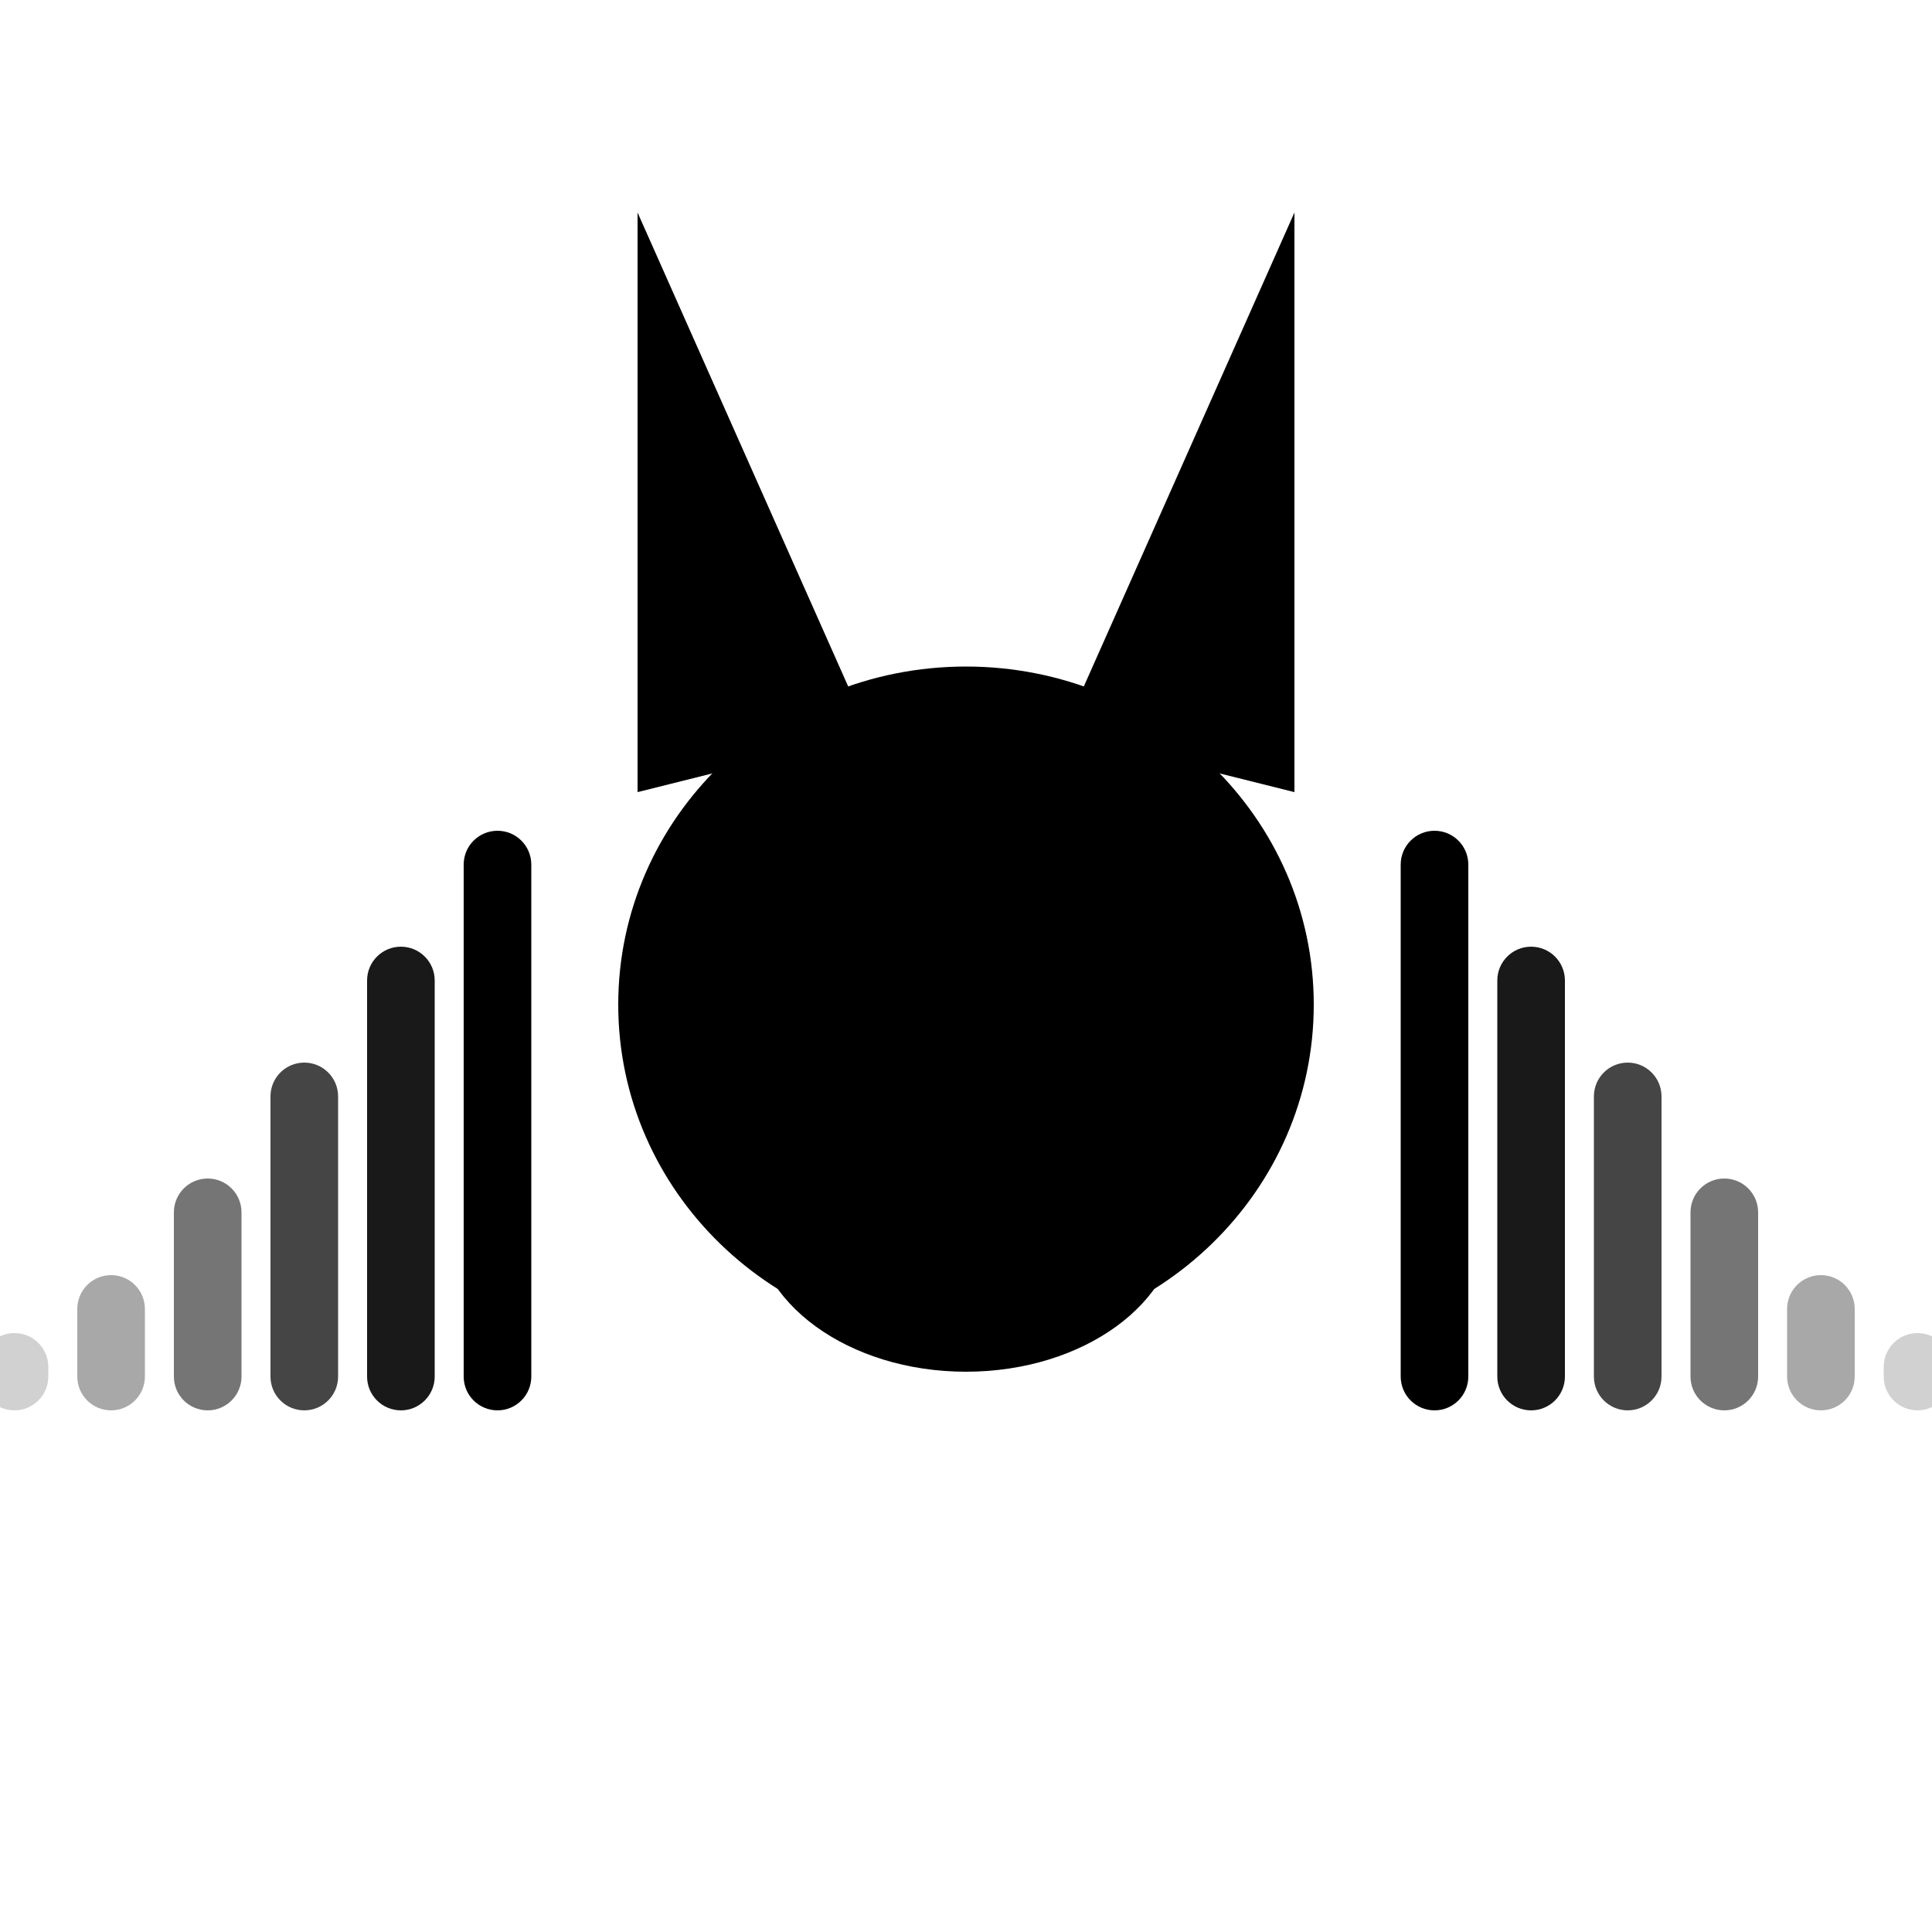
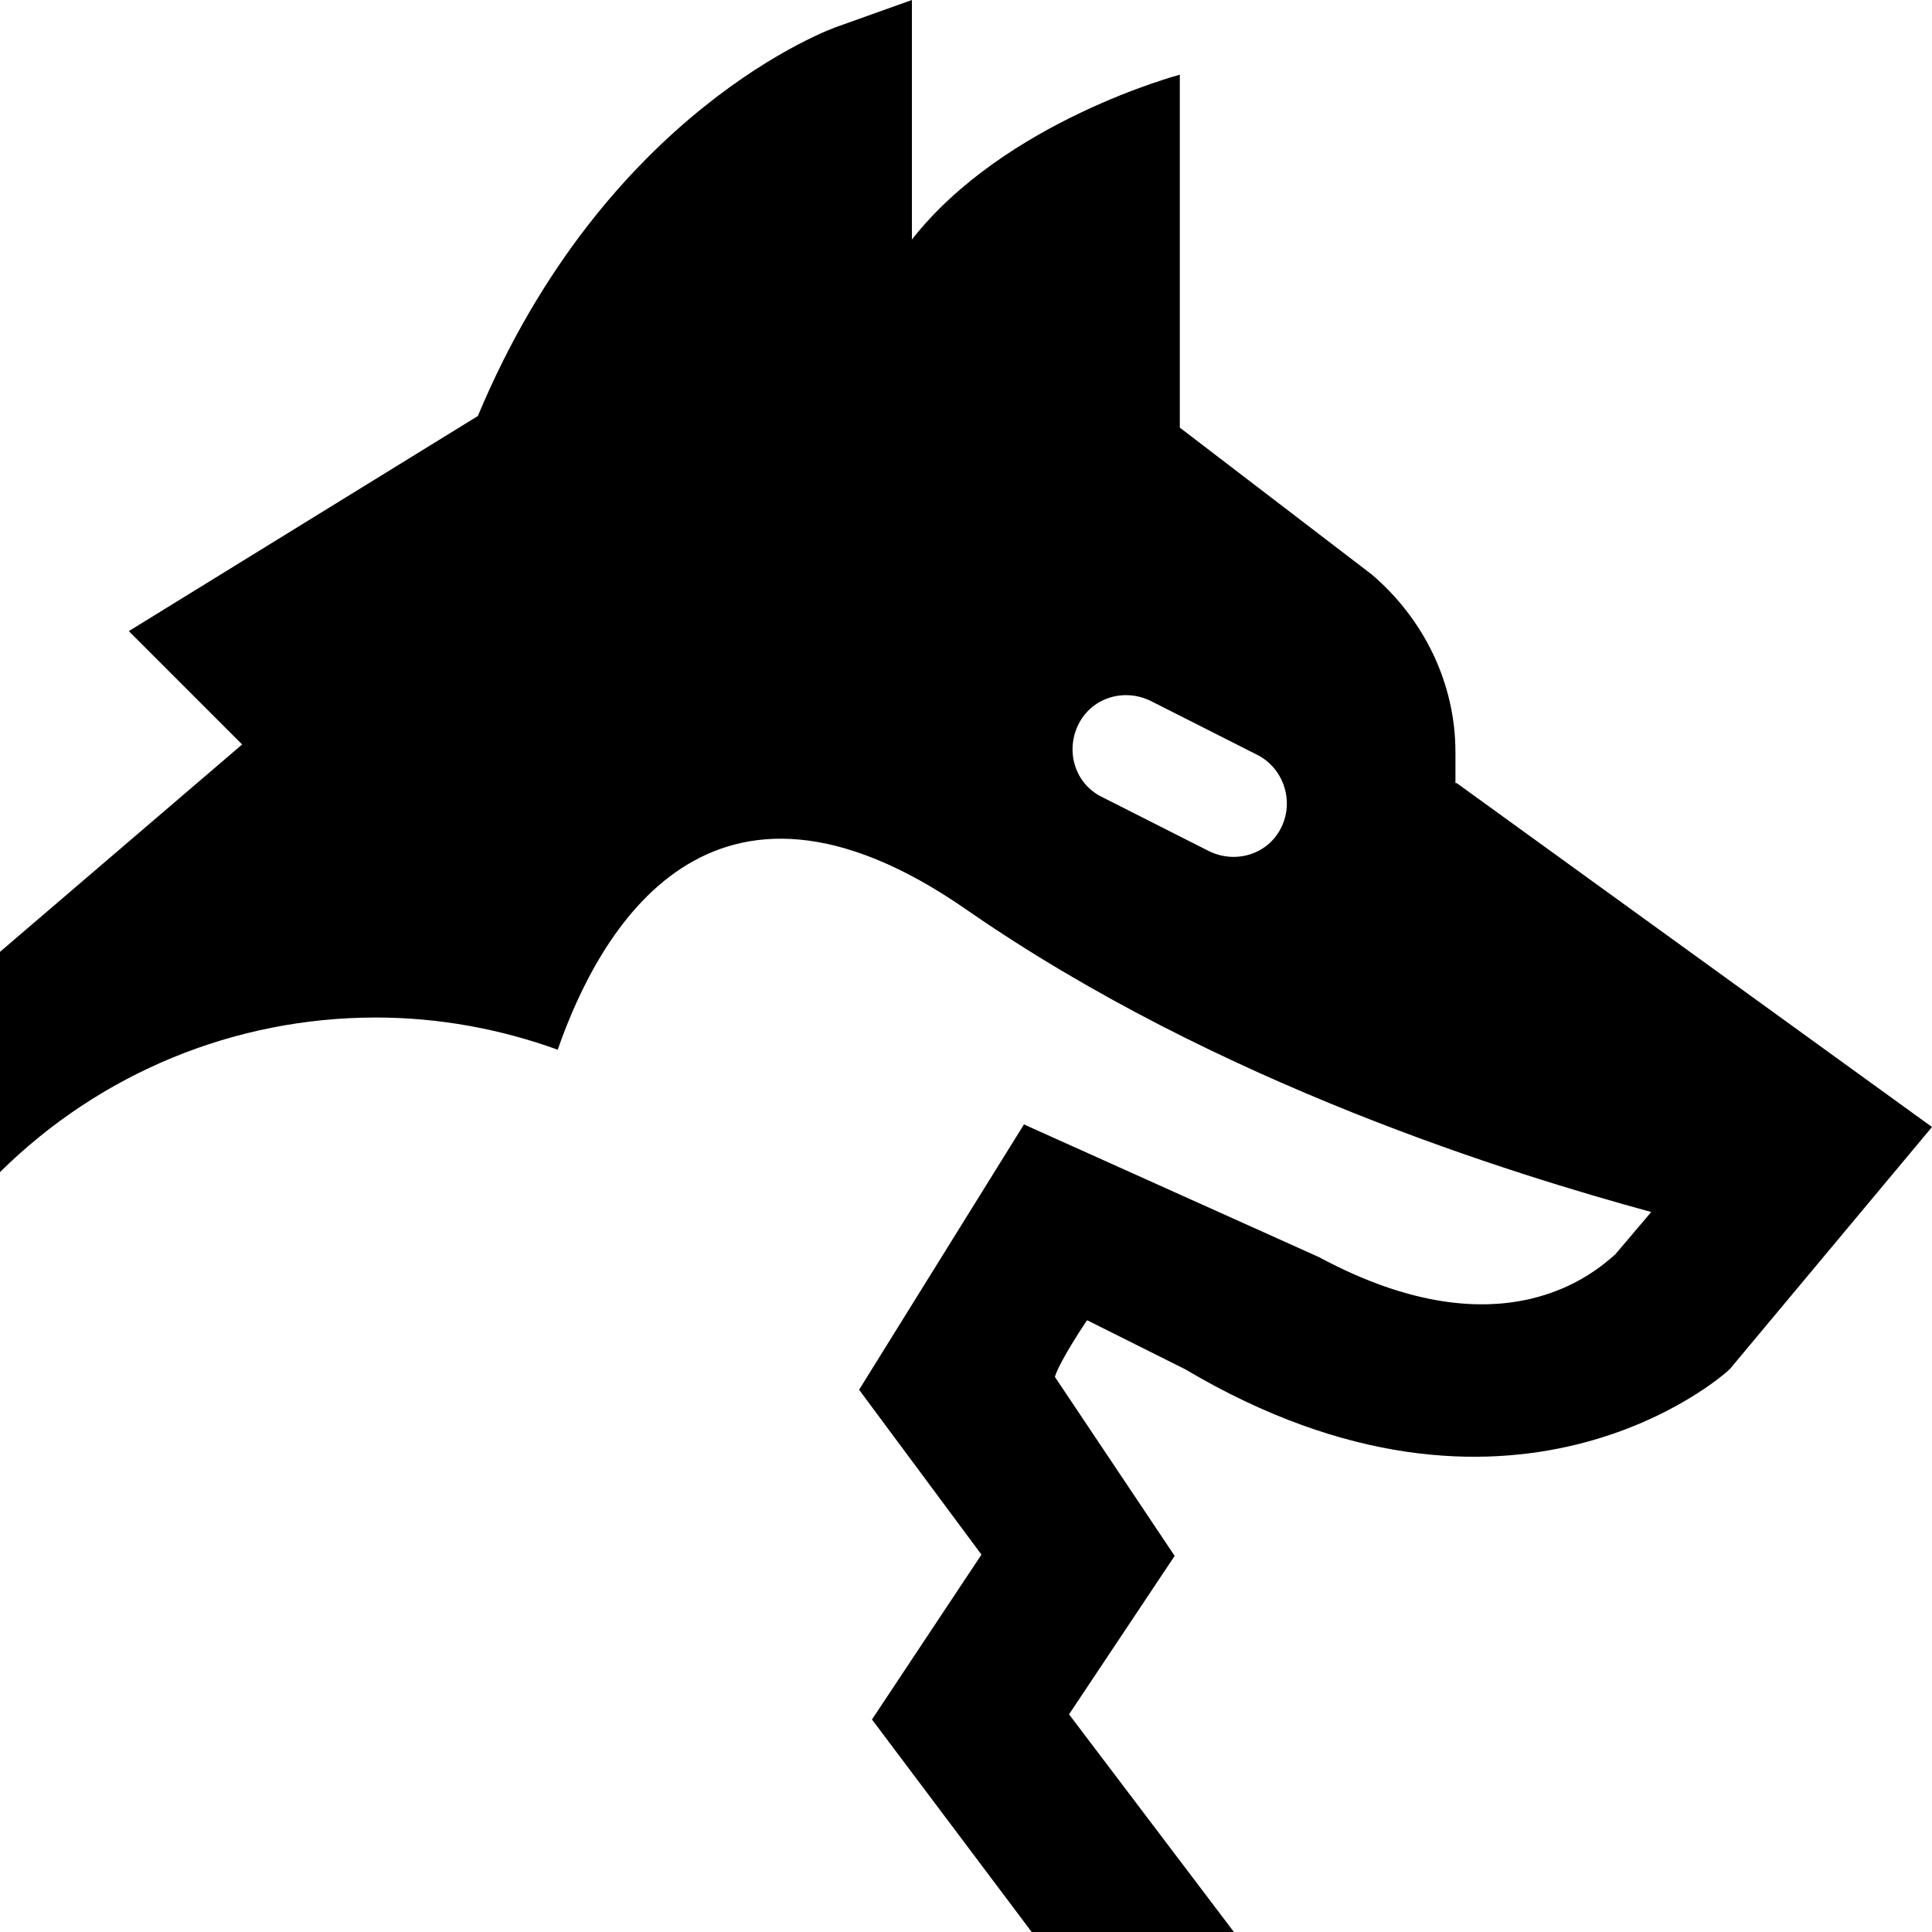
- <svg xmlns="http://www.w3.org/2000/svg" viewBox="0 0 100 100" width="100" height="100" fill="#000000">
-   <rect x="24" y="43" width="3.5" height="30" rx="1.75" />
-   <rect x="19" y="49" width="3.5" height="24" rx="1.75" opacity="0.90" />
-   <rect x="14" y="55" width="3.5" height="18" rx="1.75" opacity="0.73" />
-   <rect x="9" y="61" width="3.5" height="12" rx="1.75" opacity="0.54" />
-   <rect x="4" y="66" width="3.5" height="7" rx="1.75" opacity="0.34" />
-   <rect x="-1" y="69" width="3.5" height="4" rx="1.75" opacity="0.18" />
-   <rect x="72.5" y="43" width="3.5" height="30" rx="1.75" />
-   <rect x="77.5" y="49" width="3.5" height="24" rx="1.75" opacity="0.90" />
-   <rect x="82.5" y="55" width="3.5" height="18" rx="1.75" opacity="0.73" />
-   <rect x="87.5" y="61" width="3.5" height="12" rx="1.75" opacity="0.54" />
-   <rect x="92.5" y="66" width="3.5" height="7" rx="1.75" opacity="0.34" />
-   <rect x="97.5" y="69" width="3.5" height="4" rx="1.75" opacity="0.18" />
-   <polygon points="33,41 33,11 45,38" />
-   <polygon points="67,41 67,11 55,38" />
-   <ellipse cx="50" cy="52" rx="18" ry="17.5" />
-   <ellipse cx="50" cy="63" rx="11" ry="8" />
+ <svg xmlns="http://www.w3.org/2000/svg" viewBox="0 0 15 15" fill="#000000">
+   <path d="M11.3 6.08L11.3 5.84C11.3 5.31 11.06 4.81 10.65 4.46L9.16 3.32L9.16 0.58C9.16 0.58 7.8 0.94 7.08 1.86L7.08 0L6.52 0.2C6.45 0.22 4.7 0.86 3.71 3.23L1 4.9L1.88 5.78L0 7.39L0 9.1C0.78 8.33 1.82 7.9 2.92 7.9C3.41 7.9 3.89 7.99 4.33 8.15C4.65 7.23 5.51 5.68 7.5 7.06C9.46 8.42 11.76 9.12 12.82 9.41L12.54 9.74C12.41 9.85 11.69 10.54 10.24 9.76L7.95 8.73L6.67 10.79L7.62 12.07L6.77 13.35L8.01 15L9.58 15L8.3 13.31L9.12 12.08L8.19 10.69C8.23 10.56 8.44 10.25 8.44 10.25L9.2 10.63C11.73 12.13 13.37 10.69 13.43 10.63L15 8.75L11.31 6.08L11.3 6.08ZM9.95 6.42C9.85 6.63 9.6 6.71 9.39 6.61L8.56 6.19C8.35 6.09 8.27 5.84 8.37 5.63C8.47 5.42 8.72 5.34 8.93 5.44L9.76 5.86C9.96 5.96 10.05 6.21 9.95 6.42L9.95 6.42Z" />
</svg>
